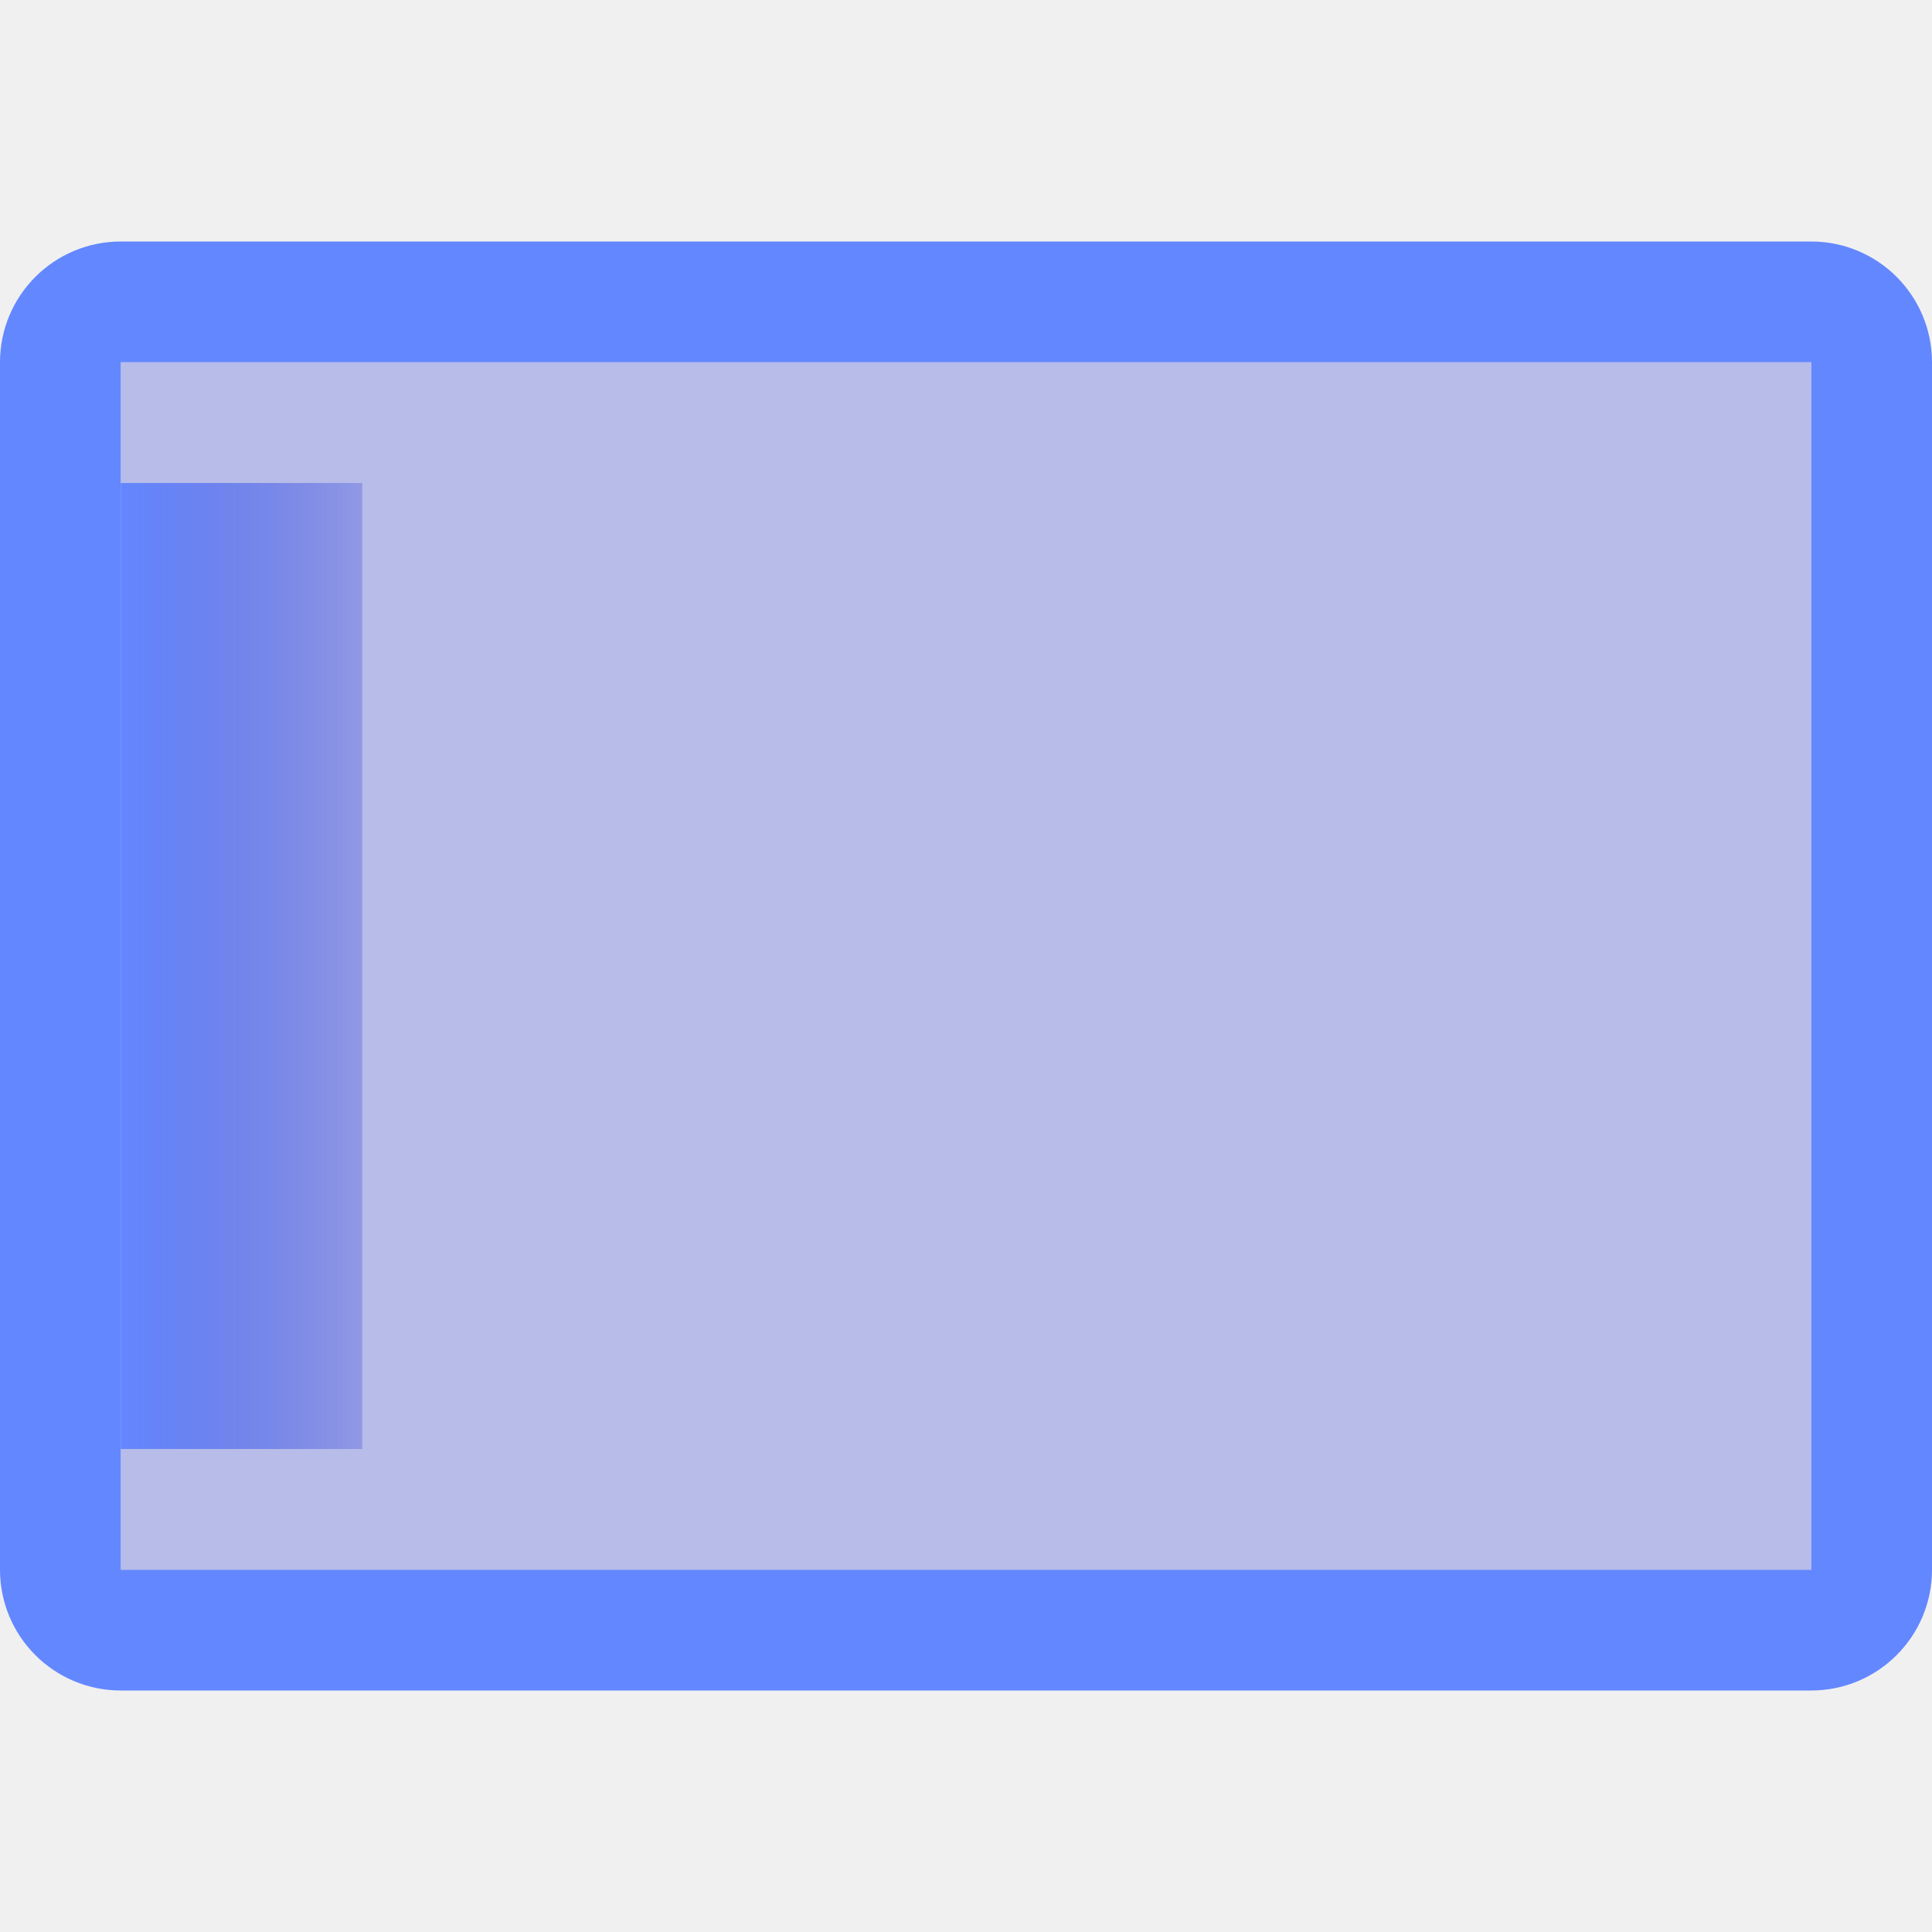
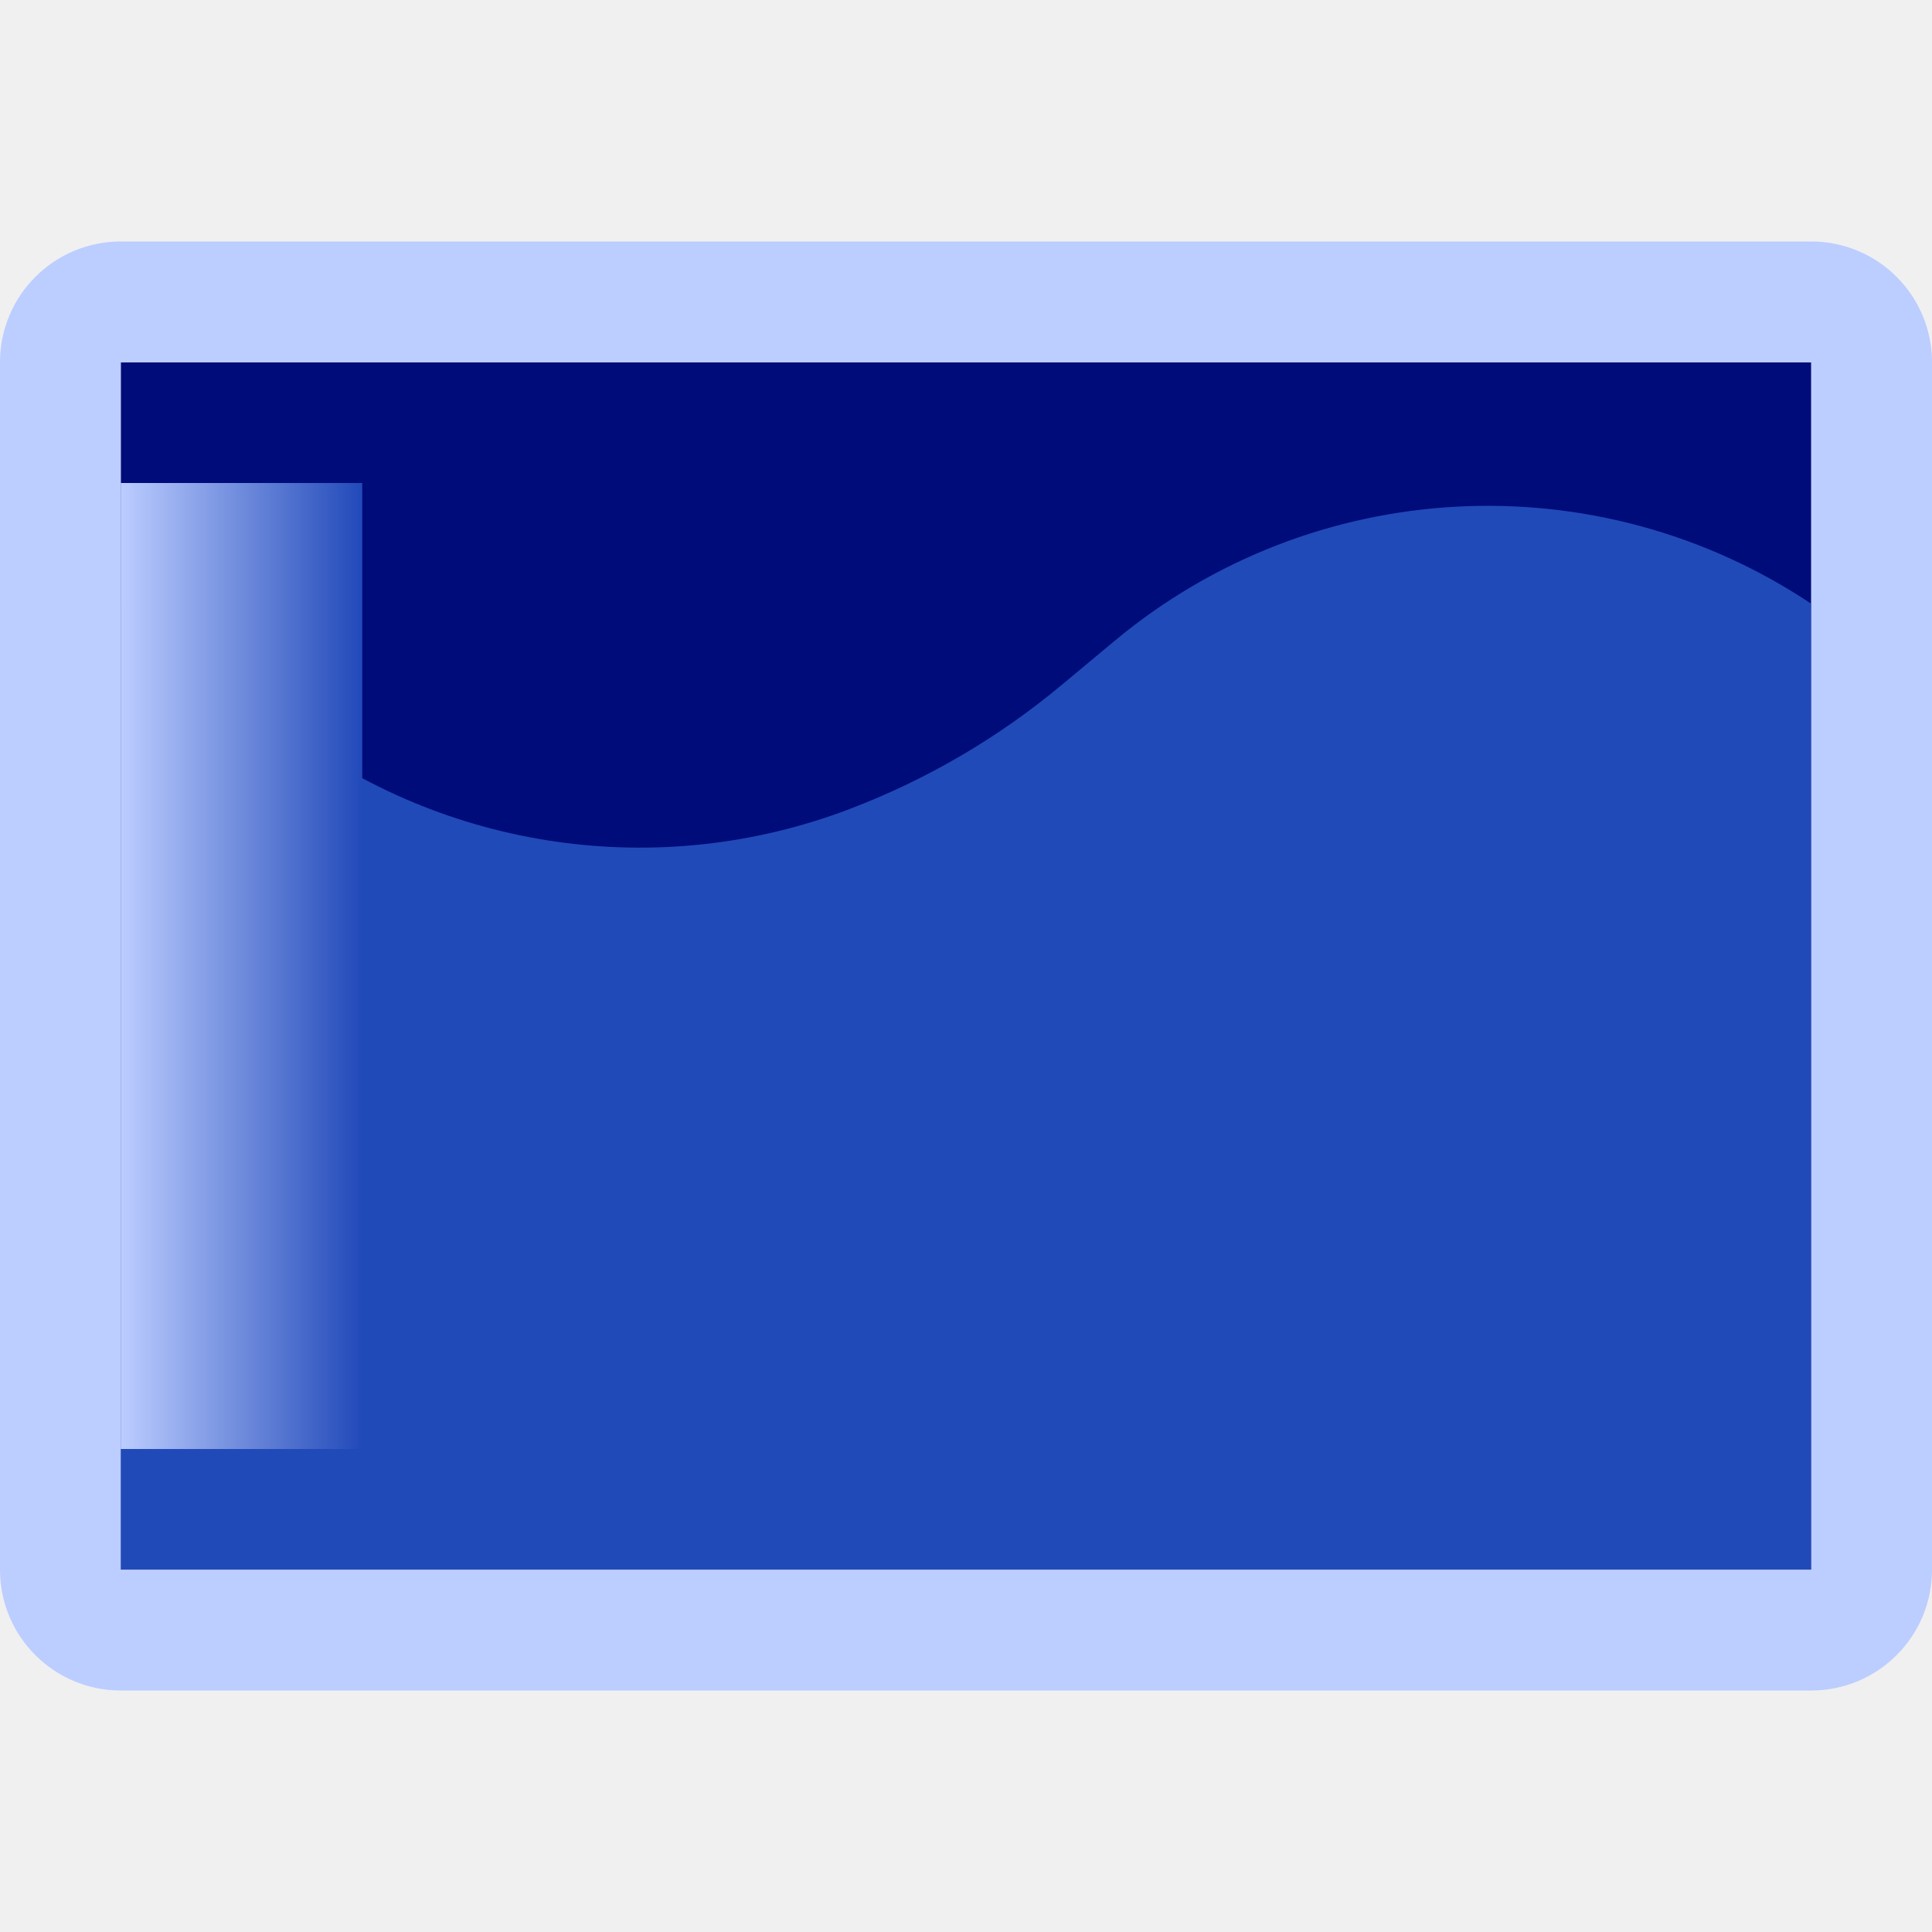
<svg xmlns="http://www.w3.org/2000/svg" width="16" height="16" viewBox="0 0 16 16" fill="none">
-   <rect width="14" height="10" transform="translate(1 3)" fill="#3747DA" fill-opacity="0.31" />
-   <g clip-path="url(#clip0_336_1248)">
-     <rect x="0.5" y="2.5" width="15" height="11" rx="0.5" stroke="#6387FF" />
-     <rect width="2" height="8" transform="translate(1 4)" fill="url(#paint0_linear_336_1248)" />
+   <rect width="14" height="10" transform="translate(1 3)" fill="#000C7A" />
+   <path d="M15 13H4.379H1V5L2.342 6.022C3.684 7.044 5.459 7.301 7.036 6.7C7.674 6.457 8.268 6.11 8.793 5.672L9.23 5.308C10.873 3.939 13.221 3.814 15 5V13Z" fill="#214AB9" />
+   <g clip-path="url(#clip0_341_1041)">
+     <rect x="0.5" y="2.5" width="15" height="11" rx="0.5" stroke="#BCCDFF" />
+     <rect width="2" height="8" transform="translate(1 4)" fill="url(#paint0_linear_341_1041)" />
  </g>
  <defs>
-     <linearGradient id="paint0_linear_336_1248" x1="0" y1="4" x2="2" y2="4" gradientUnits="userSpaceOnUse">
-       <stop stop-color="#6387FF" />
-       <stop offset="1" stop-color="#3747DA" stop-opacity="0.3" />
+     <linearGradient id="paint0_linear_341_1041" x1="0" y1="4" x2="2" y2="4" gradientUnits="userSpaceOnUse">
+       <stop stop-color="#BCCDFF" />
+       <stop offset="1" stop-color="#2149B9" />
    </linearGradient>
-     <clipPath id="clip0_336_1248">
+     <clipPath id="clip0_341_1041">
      <rect width="16" height="12" fill="white" transform="translate(0 2)" />
    </clipPath>
  </defs>
</svg>
